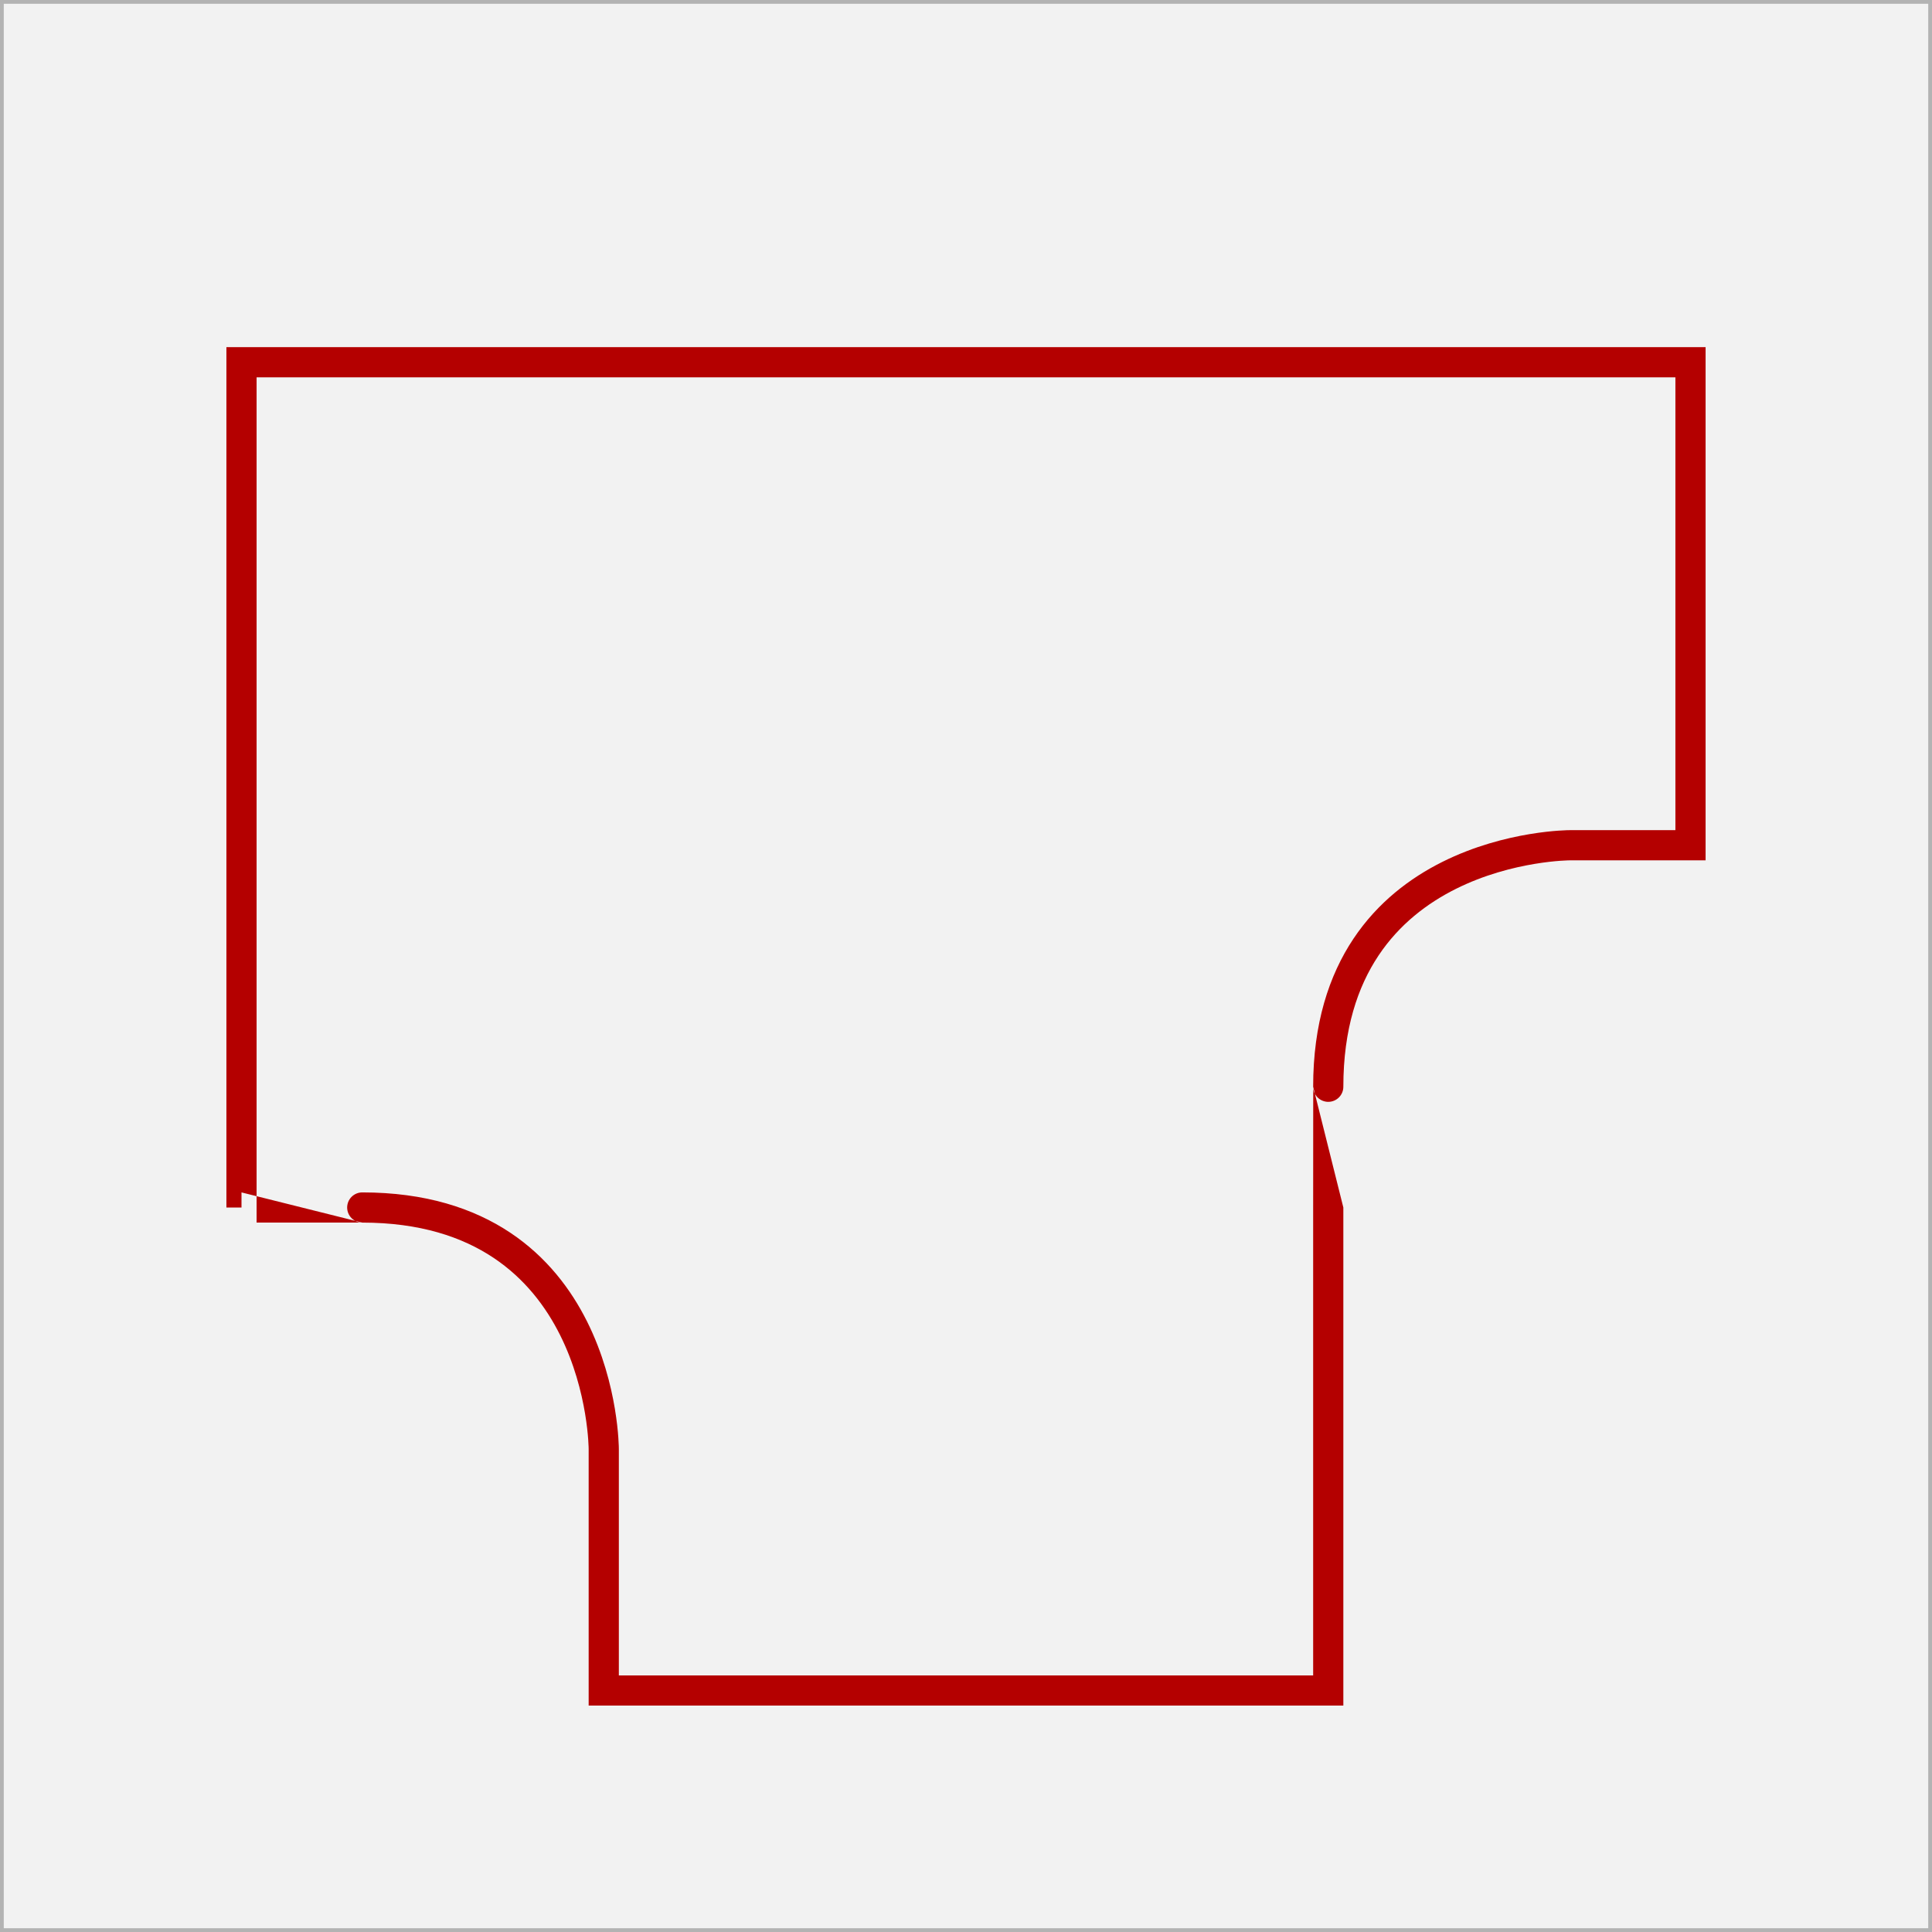
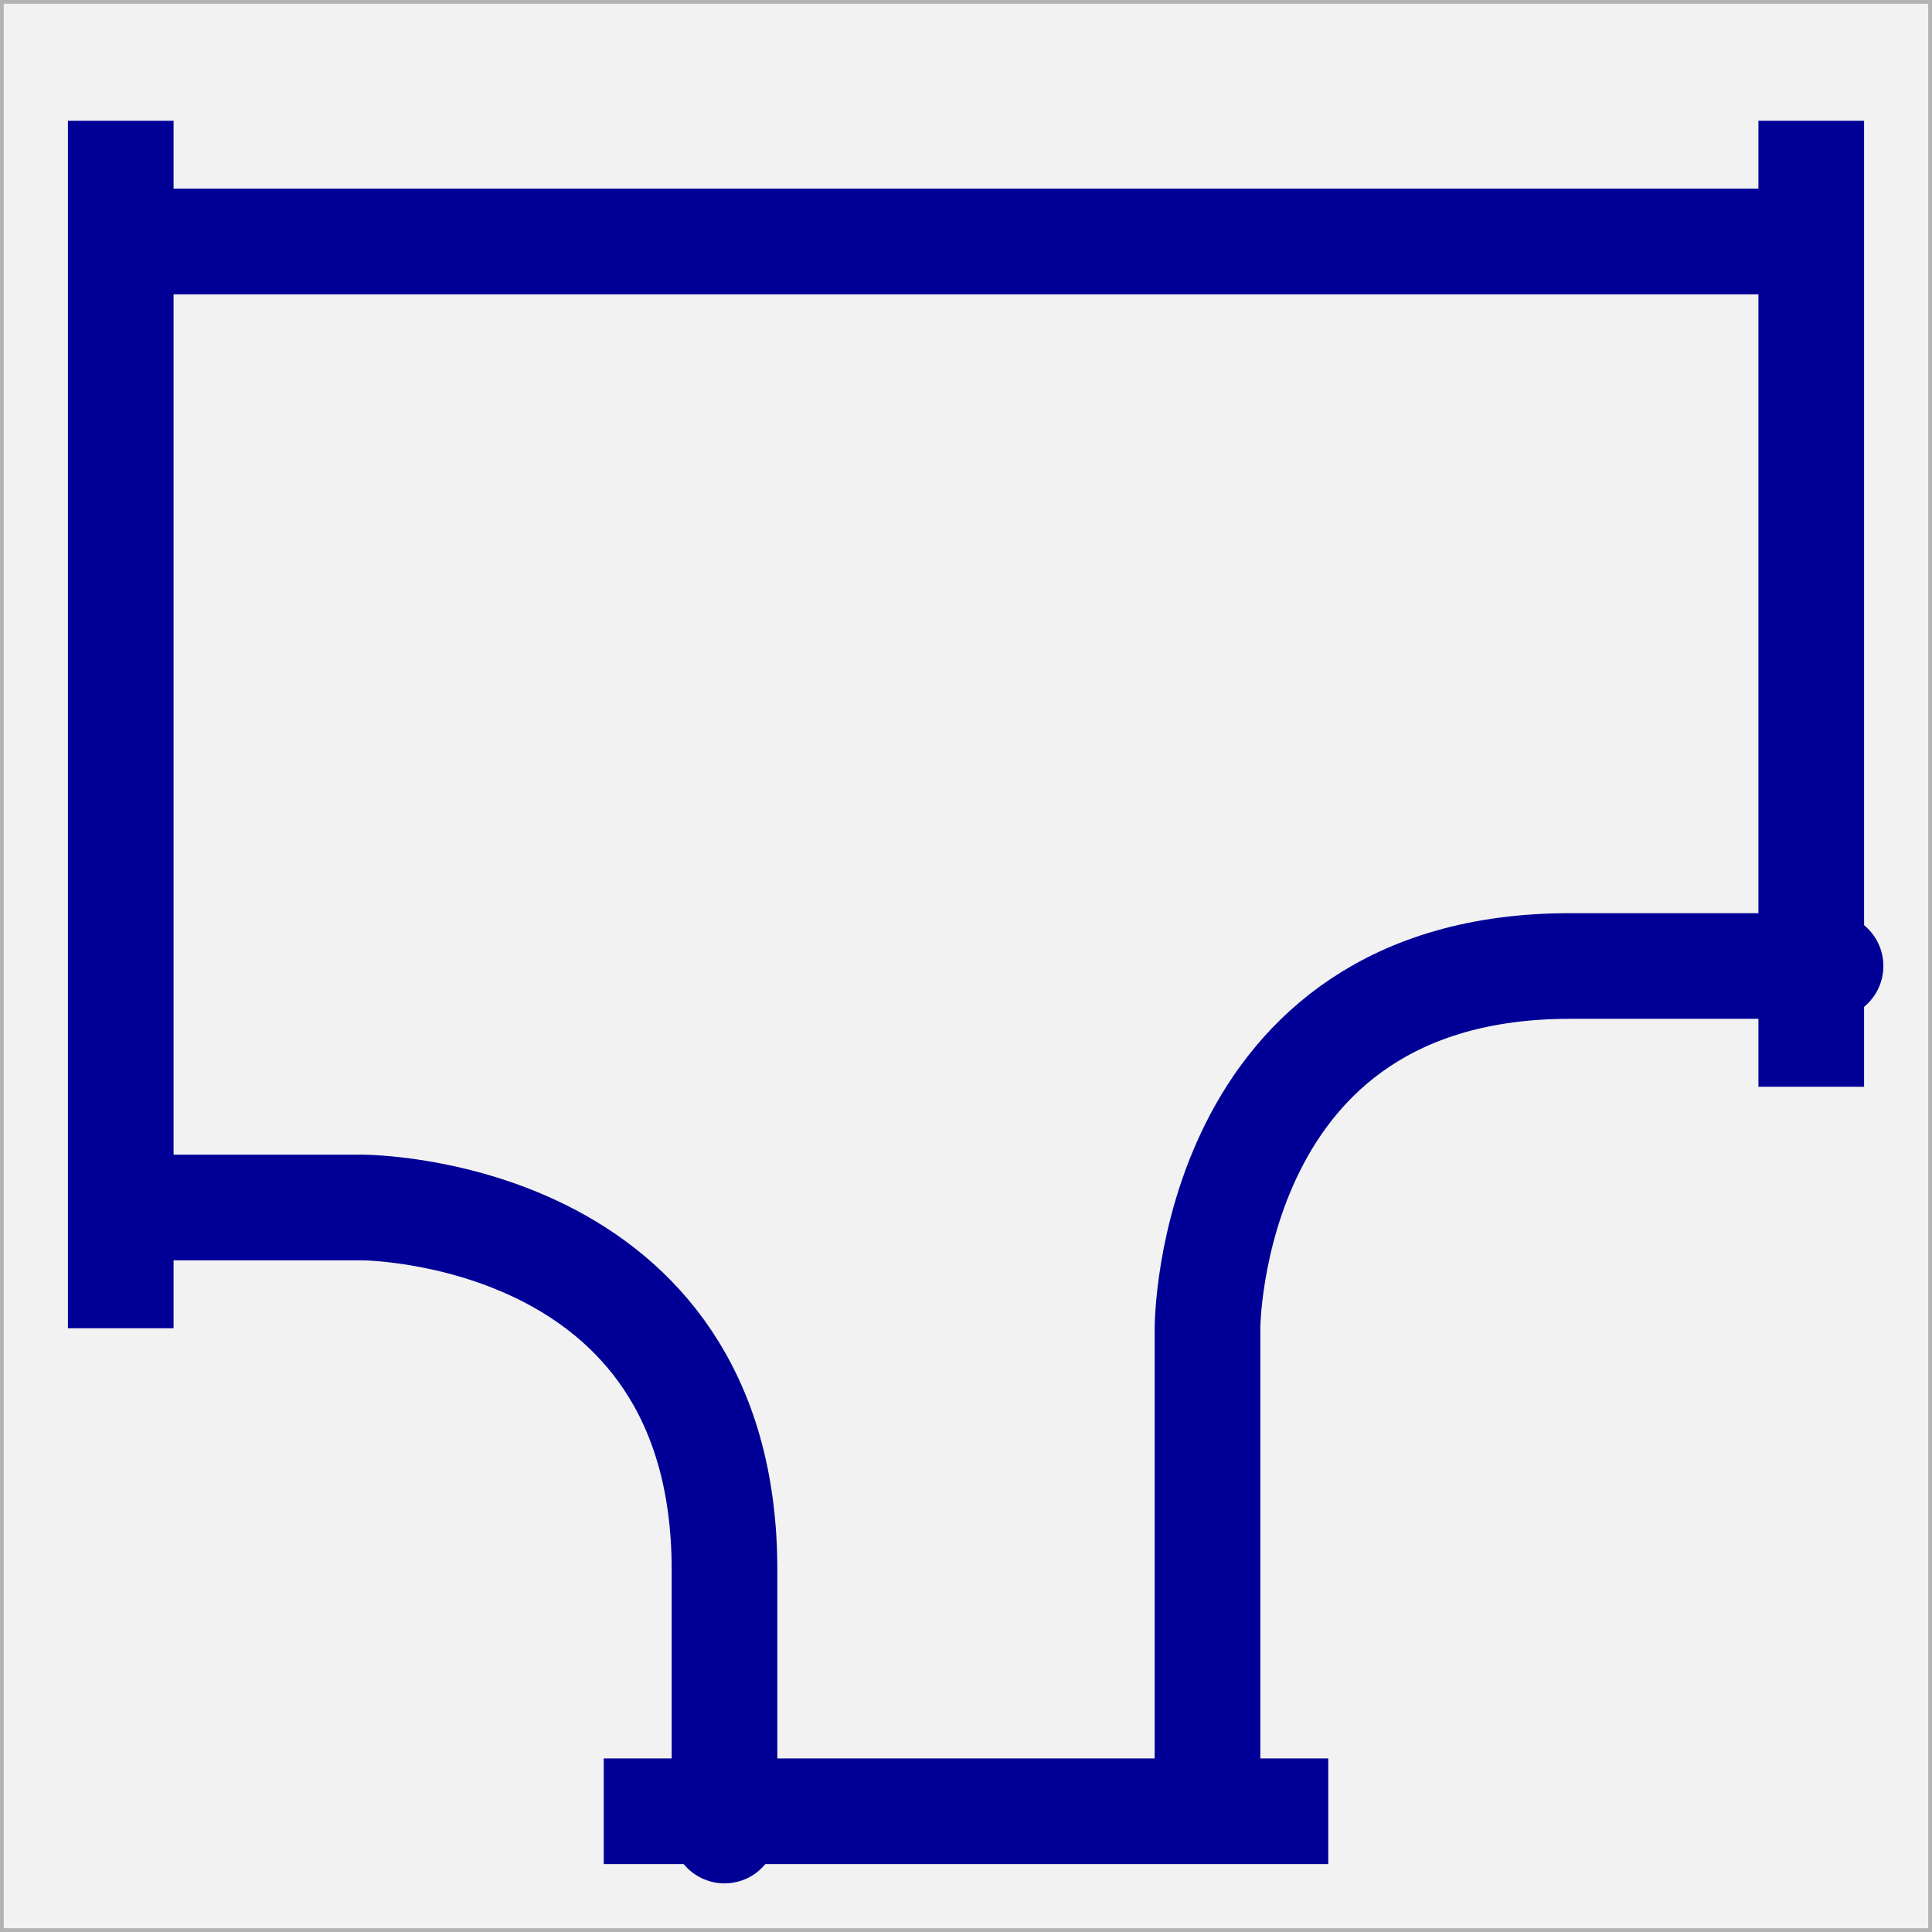
<svg xmlns="http://www.w3.org/2000/svg" xmlns:ns1="http://www.openswatchbook.org/uri/2009/osb" width="64" height="64" id="svg2" version="1.1">
  <defs id="defs4">
    <linearGradient id="linearGradient7917" ns1:paint="solid">
      <stop style="stop-color:#0000ff;stop-opacity:1;" offset="0" id="stop7919" />
    </linearGradient>
  </defs>
  <g id="layer1" transform="translate(0,-988.3622)">
    <rect style="fill:#f2f2f2;fill-opacity:1;fill-rule:evenodd;stroke:#b3b3b3;stroke-width:0.25;stroke-linecap:square;stroke-linejoin:miter;stroke-miterlimit:0;stroke-opacity:1;stroke-dasharray:none" id="rect3767" width="64" height="64" x="0" y="0" rx="0" transform="translate(0,988.3622)" />
-     <path style="fill:none;stroke:#b40000;stroke-width:1px;stroke-linecap:butt;stroke-linejoin:miter;stroke-opacity:1" d="m 8,40 c 0,-4 0,-28 0,-28 0,0 48,0 48,0 l 0,16 -4,0 c 0,0 -8,0 -8,8 0,8 0,4 0,4 0,0 0,16 0,16 0,0 -24,0 -24,0 l 0,-8 c 0,0 0,-8 -8,-8 -8,0 -4,0 -4,0 z" id="path9712" transform="translate(0,988.3622)" />
+     <path style="fill:none;stroke:#000096;stroke-width:3.5;stroke-linecap:butt;stroke-linejoin:miter;stroke-opacity:1;stroke-miterlimit:4;stroke-dasharray:none" d="M 4,4 C 4,44 4,44 4,44" id="path3018" transform="translate(0,988.3622)" />
+     <path style="fill:none;stroke:#000096;stroke-width:3.5;stroke-linecap:butt;stroke-linejoin:miter;stroke-opacity:1;stroke-miterlimit:4;stroke-dasharray:none" d="M 4,8 C 60,8 60,8 60,8" id="path3020" transform="translate(0,988.3622)" />
+     <path style="fill:none;stroke:#000096;stroke-width:3.5;stroke-linecap:butt;stroke-linejoin:miter;stroke-opacity:1;stroke-miterlimit:4;stroke-dasharray:none" d="m 60,4 c 0,32 0,32 0,32" id="path3022" transform="translate(0,988.3622)" />
+     <path style="fill:none;stroke:#000096;stroke-width:3.5;stroke-linecap:butt;stroke-linejoin:miter;stroke-opacity:1;stroke-miterlimit:4;stroke-dasharray:none" d="m 4,40 8,0 c 0,0 12,0 12,12 0,12 0,8 0,8" id="path3026" transform="translate(0,988.3622)" />
+     <path style="fill:none;stroke:#000096;stroke-width:3.5;stroke-linecap:butt;stroke-linejoin:miter;stroke-opacity:1;stroke-miterlimit:4;stroke-dasharray:none" d="m 20,60 c 24,0 24,0 24,0" id="path3028" transform="translate(0,988.3622)" />
+     <path style="fill:none;stroke:#000096;stroke-width:3.5;stroke-linecap:butt;stroke-linejoin:miter;stroke-opacity:1;stroke-miterlimit:4;stroke-dasharray:none" d="m 40,60 c 0,-16 0,-16 0,-16 0,0 0,-12 12,-12 12,0 8,0 8,0" id="path3030" transform="translate(0,988.3622)" />
  </g>
</svg>
